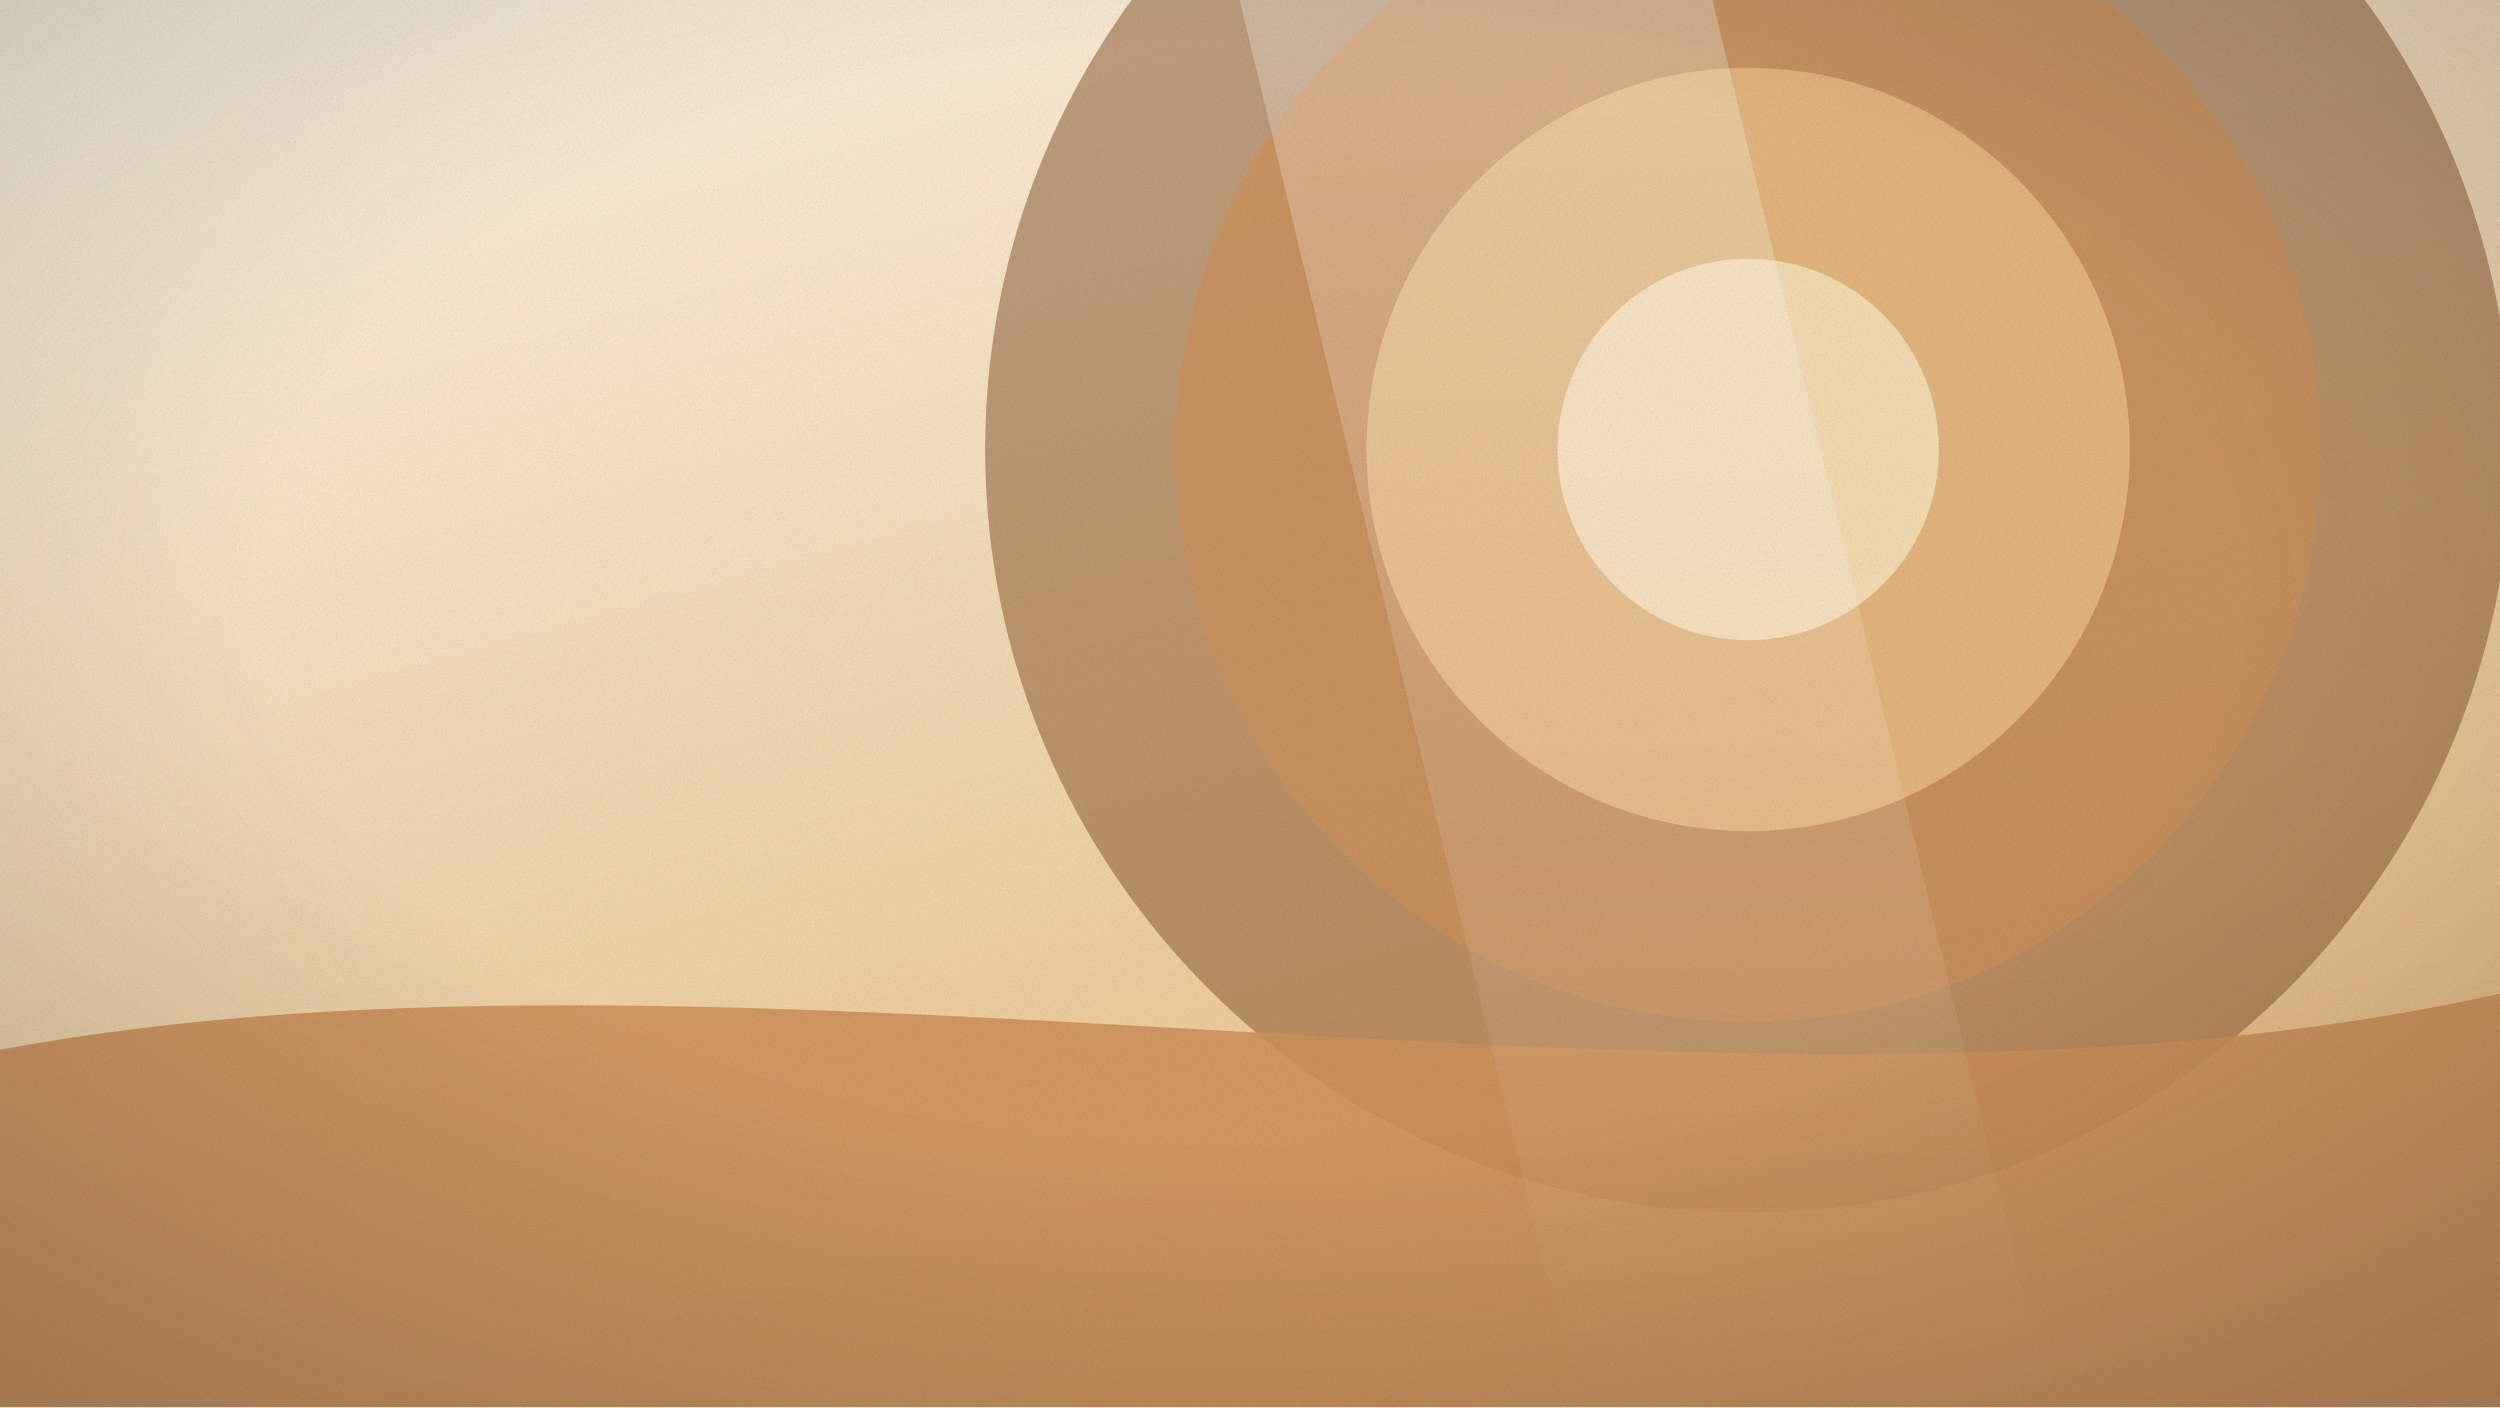
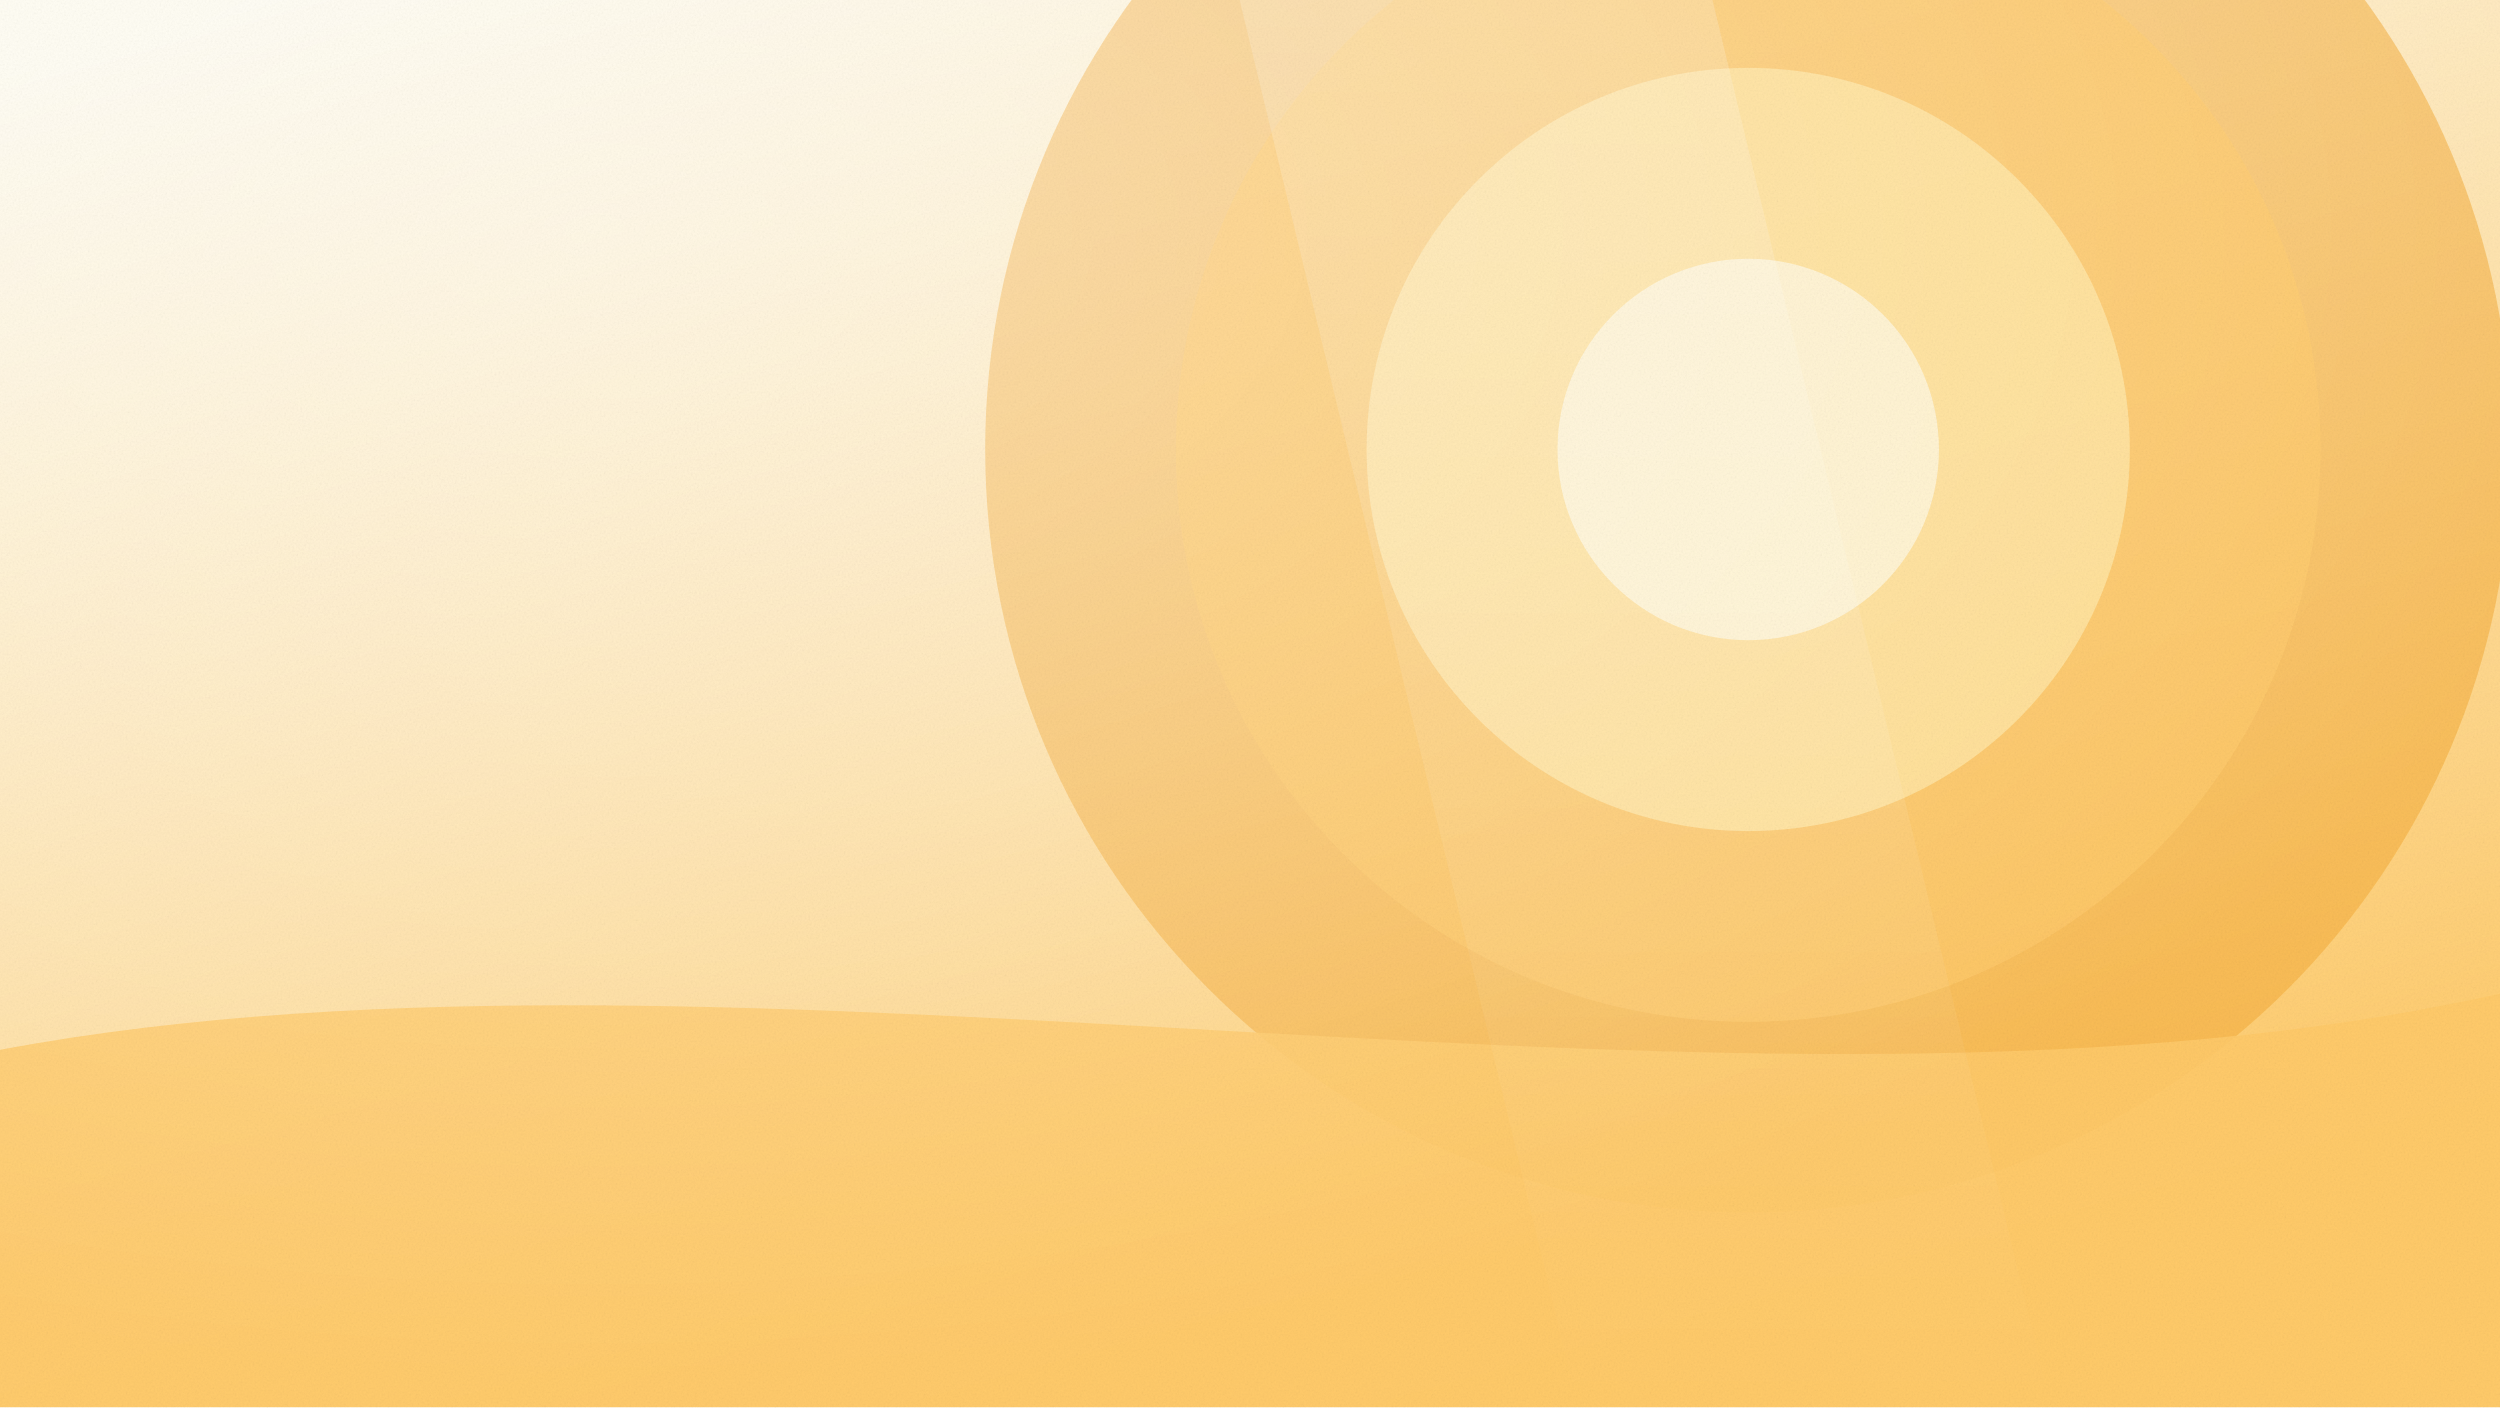
<svg xmlns="http://www.w3.org/2000/svg" viewBox="0 0 1400 788" width="1400" height="788" role="presentation">
  <defs>
    <linearGradient id="sky" x1="0.1" y1="0" x2="0.6" y2="1">
-       <stop offset="0%" stop-color="#FDF3E1" />
-       <stop offset="100%" stop-color="#E9BE85" />
+       <stop offset="0%" stop-color="#FFFCEF" />
+       <stop offset="100%" stop-color="#FFCA69" />
    </linearGradient>
    <linearGradient id="shaft" x1="0" y1="0" x2="0" y2="1">
-       <stop offset="0%" stop-color="#FFFFFF" stop-opacity="0.5" />
+       <stop offset="0%" stop-color="#FFFFFF" stop-opacity="0.42" />
      <stop offset="100%" stop-color="#FFFFFF" stop-opacity="0" />
    </linearGradient>
-     <radialGradient id="vig" cx="50%" cy="42%" r="76%">
-       <stop offset="52%" stop-color="#2B2622" stop-opacity="0" />
-       <stop offset="100%" stop-color="#2B2622" stop-opacity="0.26" />
+     <radialGradient id="bloom" cx="24%" cy="16%" r="82%">
+       <stop offset="0%" stop-color="#FFFFFF" stop-opacity="0.38" />
+       <stop offset="100%" stop-color="#FFFFFF" stop-opacity="0" />
    </radialGradient>
    <filter id="grain" x="0" y="0" width="100%" height="100%">
      <feTurbulence type="fractalNoise" baseFrequency="0.9" numOctaves="3" stitchTiles="stitch" />
      <feColorMatrix type="saturate" values="0" />
    </filter>
  </defs>
  <rect width="1400" height="788" fill="url(#sky)" />
-   <circle cx="979" cy="251.7" r="427.3" fill="#8E5C34" opacity="0.55" />
-   <circle cx="979" cy="251.7" r="320.5" fill="#CE9159" opacity="0.67" />
-   <circle cx="979" cy="251.7" r="213.7" fill="#E9BE85" opacity="0.79" />
-   <circle cx="979" cy="251.7" r="106.8" fill="#F6DFB8" opacity="0.91" />
-   <path d="M0 587.9 C 420 509.1, 980 650.9, 1400 556.4 L 1400 788 L 0 788 Z" fill="#CE9159" opacity="0.88" />
-   <polygon points="694.2,0 959,0 1148.4,788 883.7,788" fill="url(#shaft)" opacity="0.55" />
-   <rect width="1400" height="788" fill="url(#vig)" />
-   <rect width="1400" height="788" filter="url(#grain)" opacity="0.2" style="mix-blend-mode:multiply" />
+   <circle cx="979" cy="251.7" r="427.3" fill="#F4AC38" opacity="0.55" />
+   <circle cx="979" cy="251.7" r="320.5" fill="#FFCA69" opacity="0.67" />
+   <circle cx="979" cy="251.7" r="213.7" fill="#FFE49F" opacity="0.79" />
+   <circle cx="979" cy="251.7" r="106.8" fill="#FFF3D2" opacity="0.91" />
+   <path d="M0 587.9 C 420 509.1, 980 650.9, 1400 556.4 L 1400 788 L 0 788 Z" fill="#FFCA69" opacity="0.9" />
+   <polygon points="694.2,0 959,0 1148.4,788 883.7,788" fill="url(#shaft)" opacity="0.45" />
+   <rect width="1400" height="788" fill="url(#bloom)" />
+   <rect width="1400" height="788" filter="url(#grain)" opacity="0.11" style="mix-blend-mode:multiply" />
</svg>
